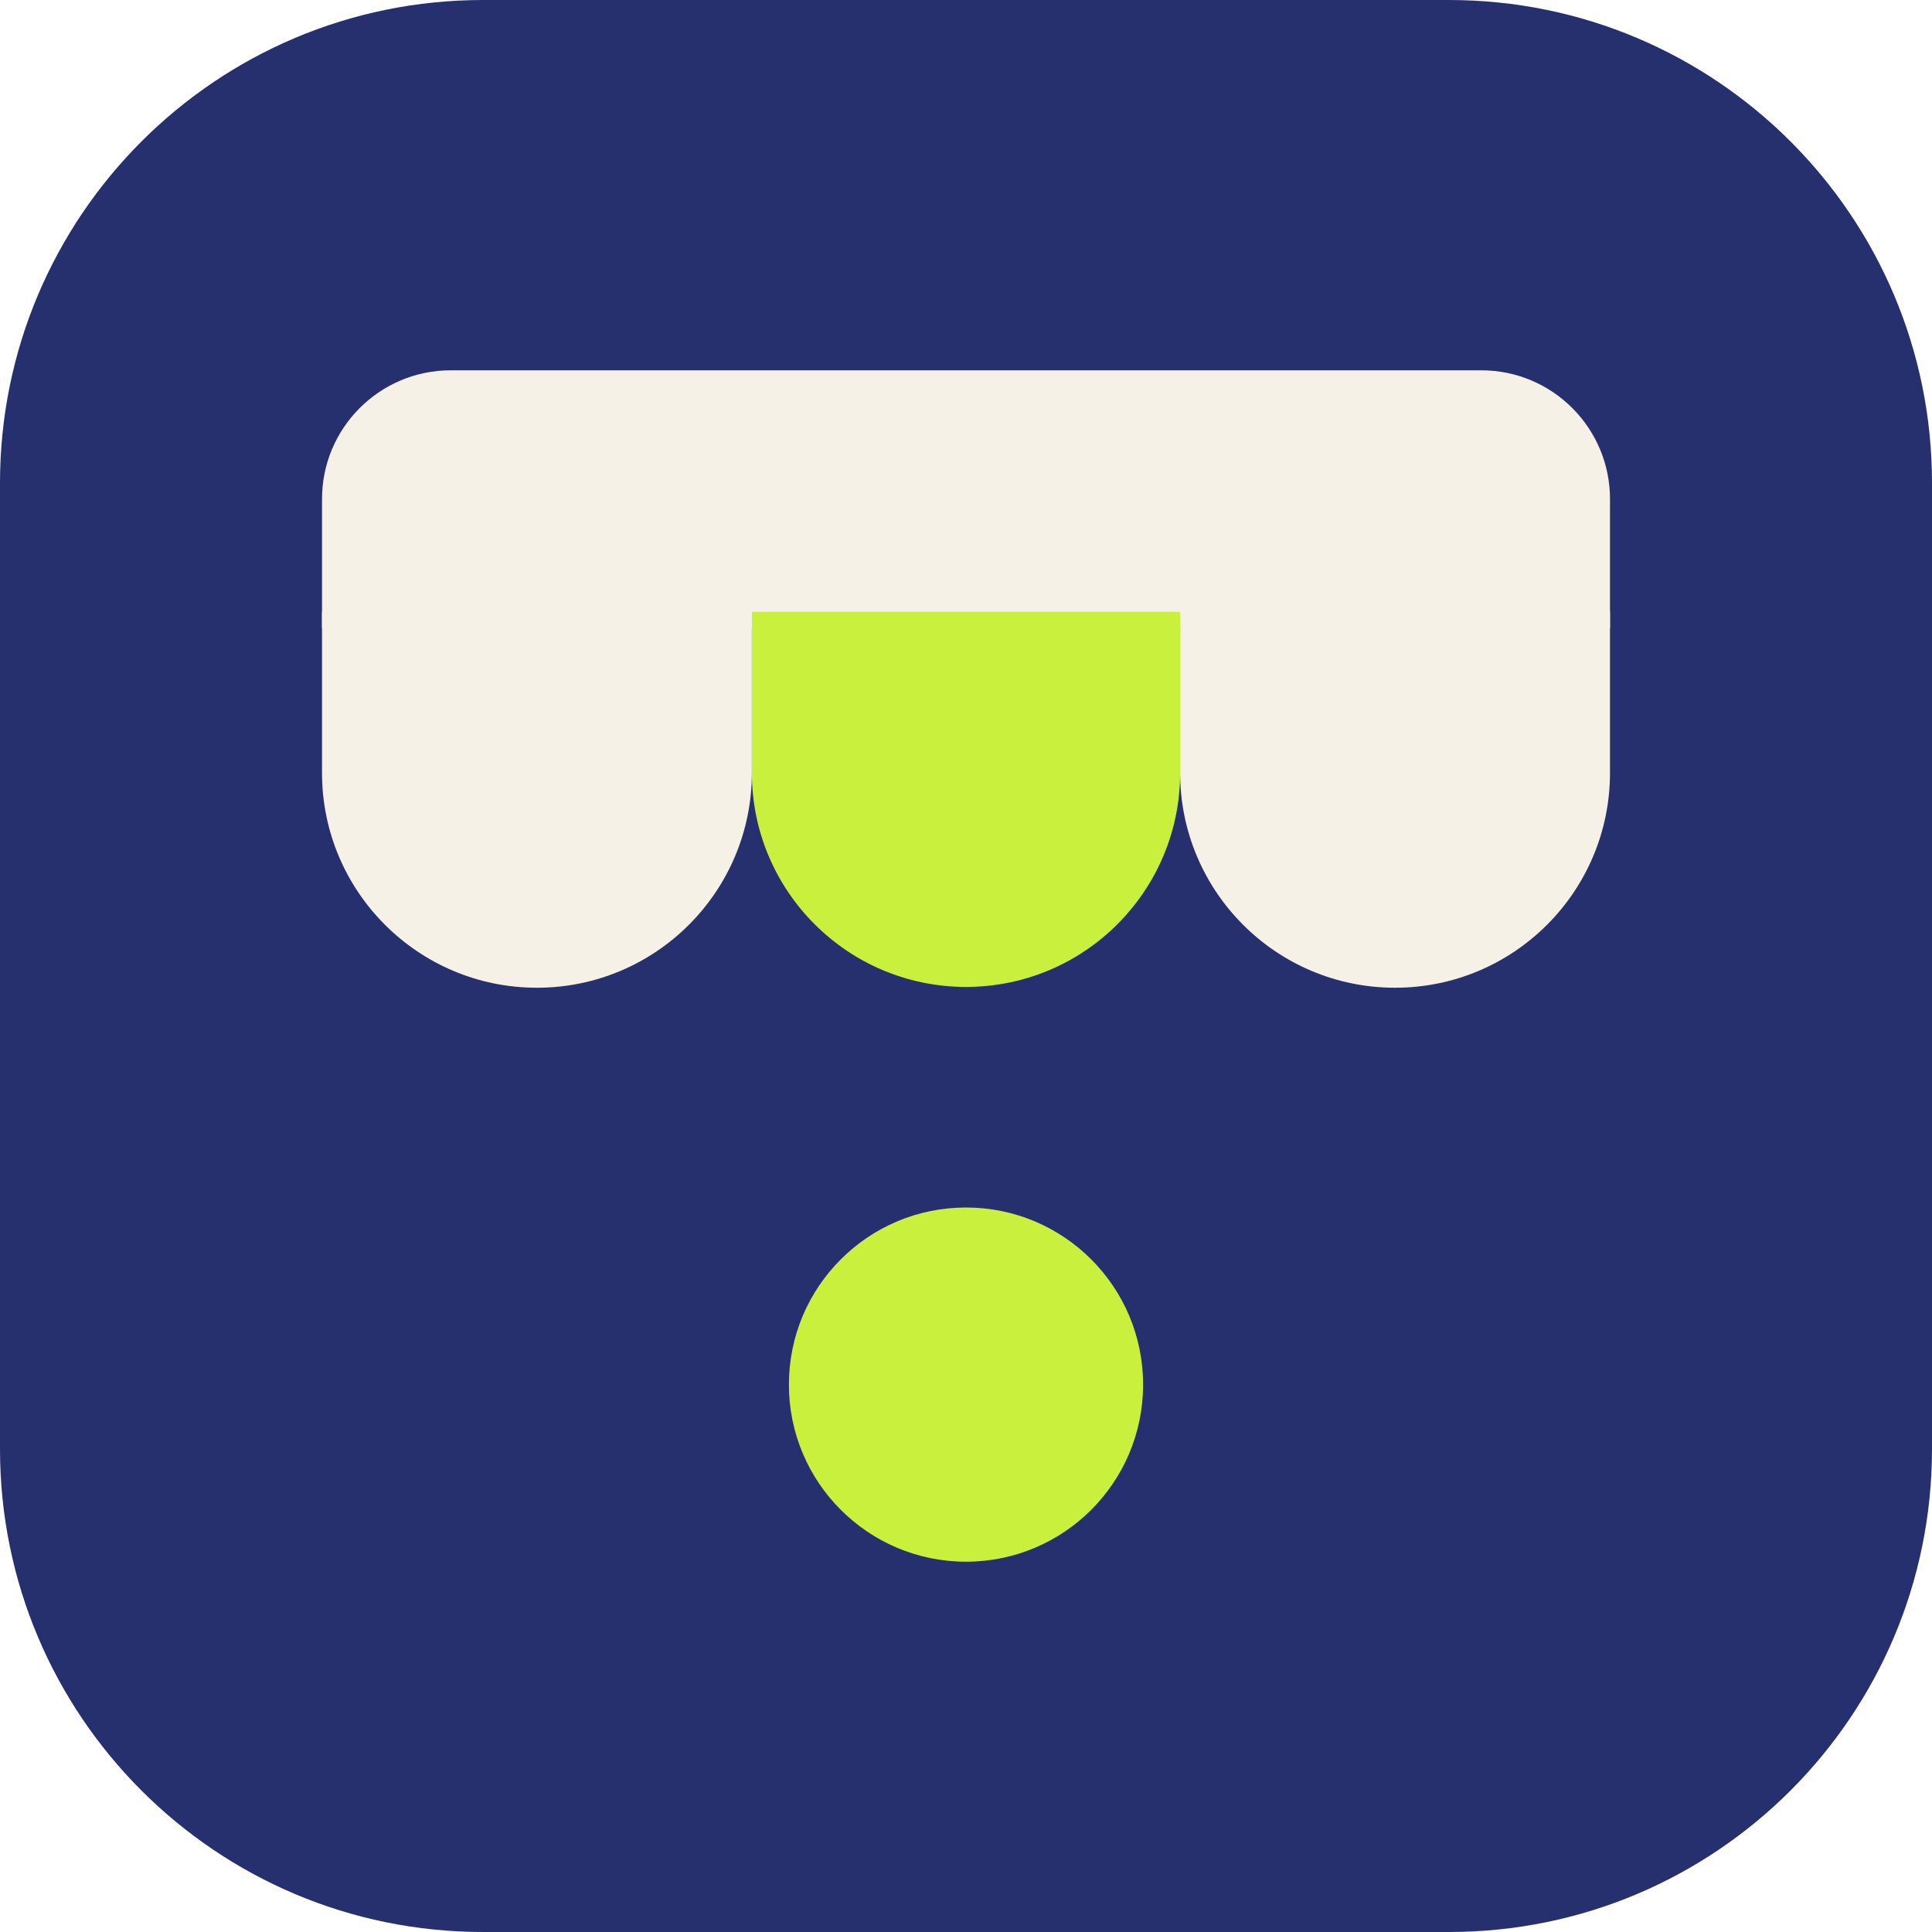
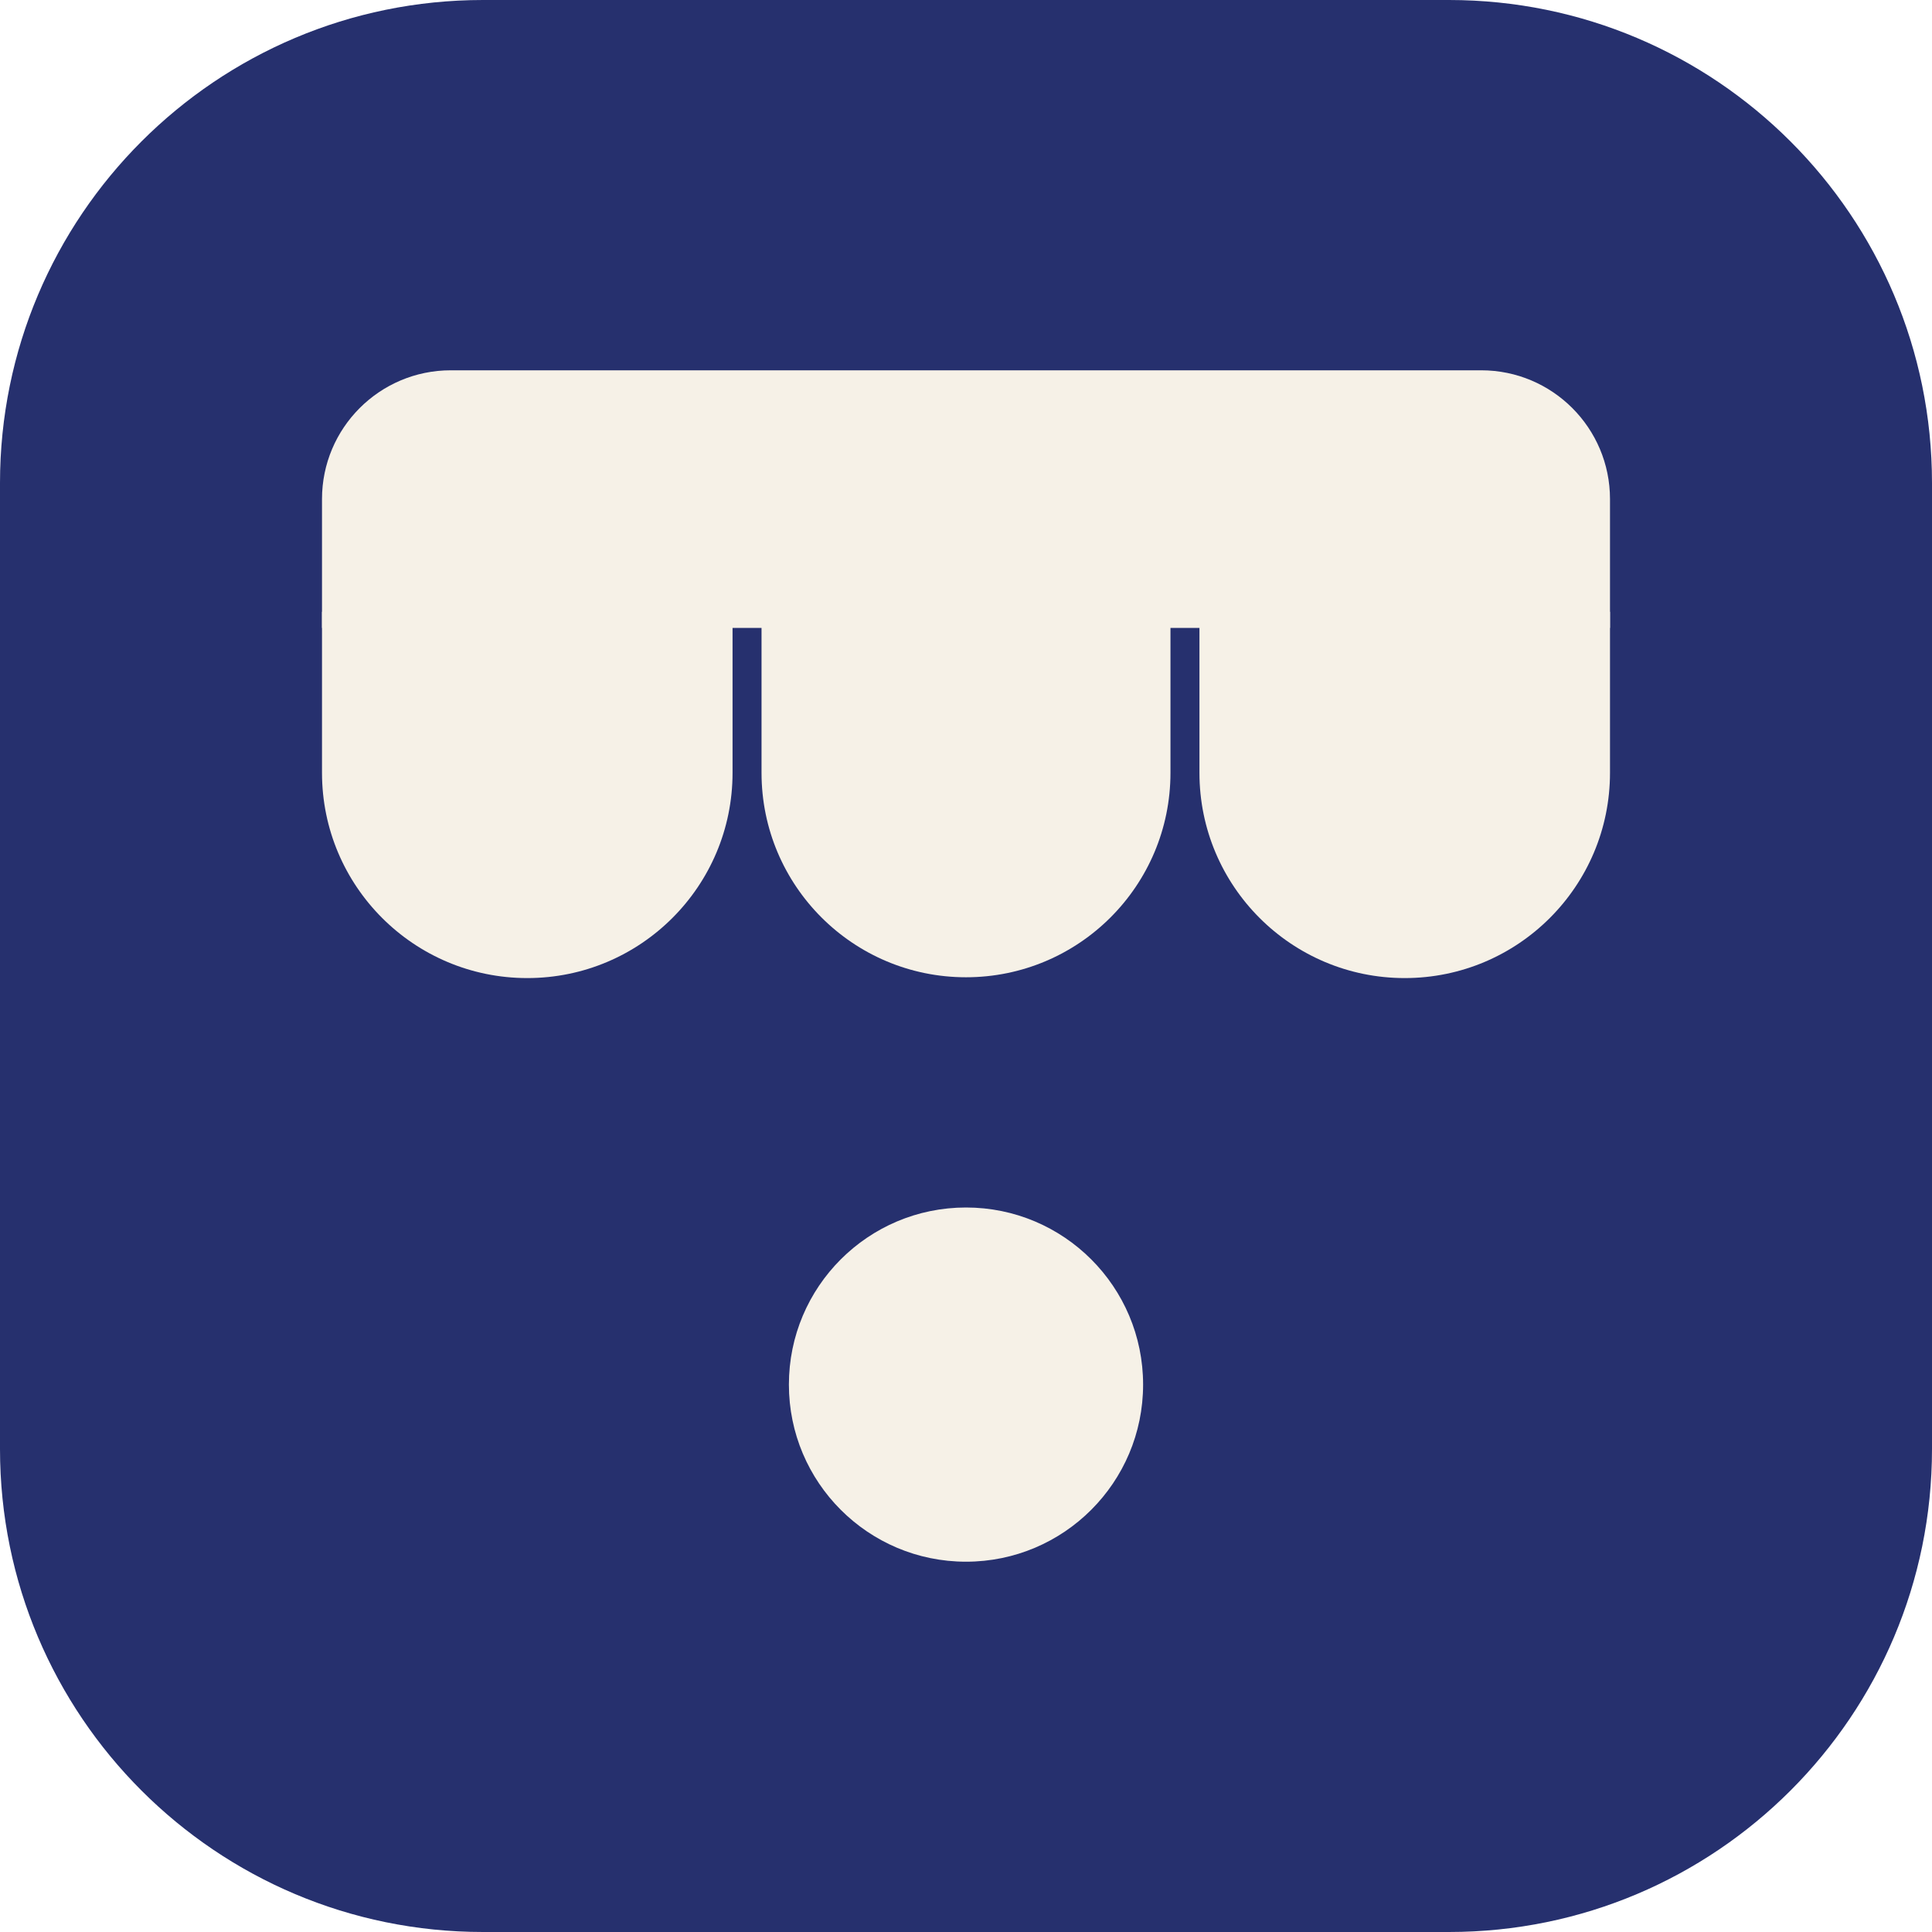
<svg xmlns="http://www.w3.org/2000/svg" viewBox="0 0 120 120">
  <rect width="120" height="120" rx="30" fill="#26306E" />
  <g transform="translate(0.00 1.00) scale(1)">
    <path d="M20 30a8 8 0 0 1 8-8h64a8 8 0 0 1 8 8v8H20z" fill="#F6F1E7" />
-     <path d="M20 37h26.7v10a13.35 13.35 0 0 1-26.7 0z" fill="#F6F1E7" />
-     <path d="M46.7 37h26.6v10a13.3 13.3 0 0 1-26.6 0z" fill="#C8F03C" />
-     <path d="M73.3 37H100v10a13.35 13.35 0 0 1-26.7 0z" fill="#F6F1E7" />
-     <circle cx="60" cy="85" r="11" fill="#C8F03C" />
+     <path d="M20 37h25.5v10a12.75 12.75 0 0 1-25.5 0z" fill="#F6F1E7" />
+     <path d="M47.3 37h25.4v10a12.7 12.7 0 0 1-25.4 0z" fill="#F6F1E7" />
+     <path d="M74.5 37H100v10a12.75 12.75 0 0 1-25.5 0z" fill="#F6F1E7" />
+     <circle cx="60" cy="85" r="11" fill="#F6F1E7" />
  </g>
</svg>
